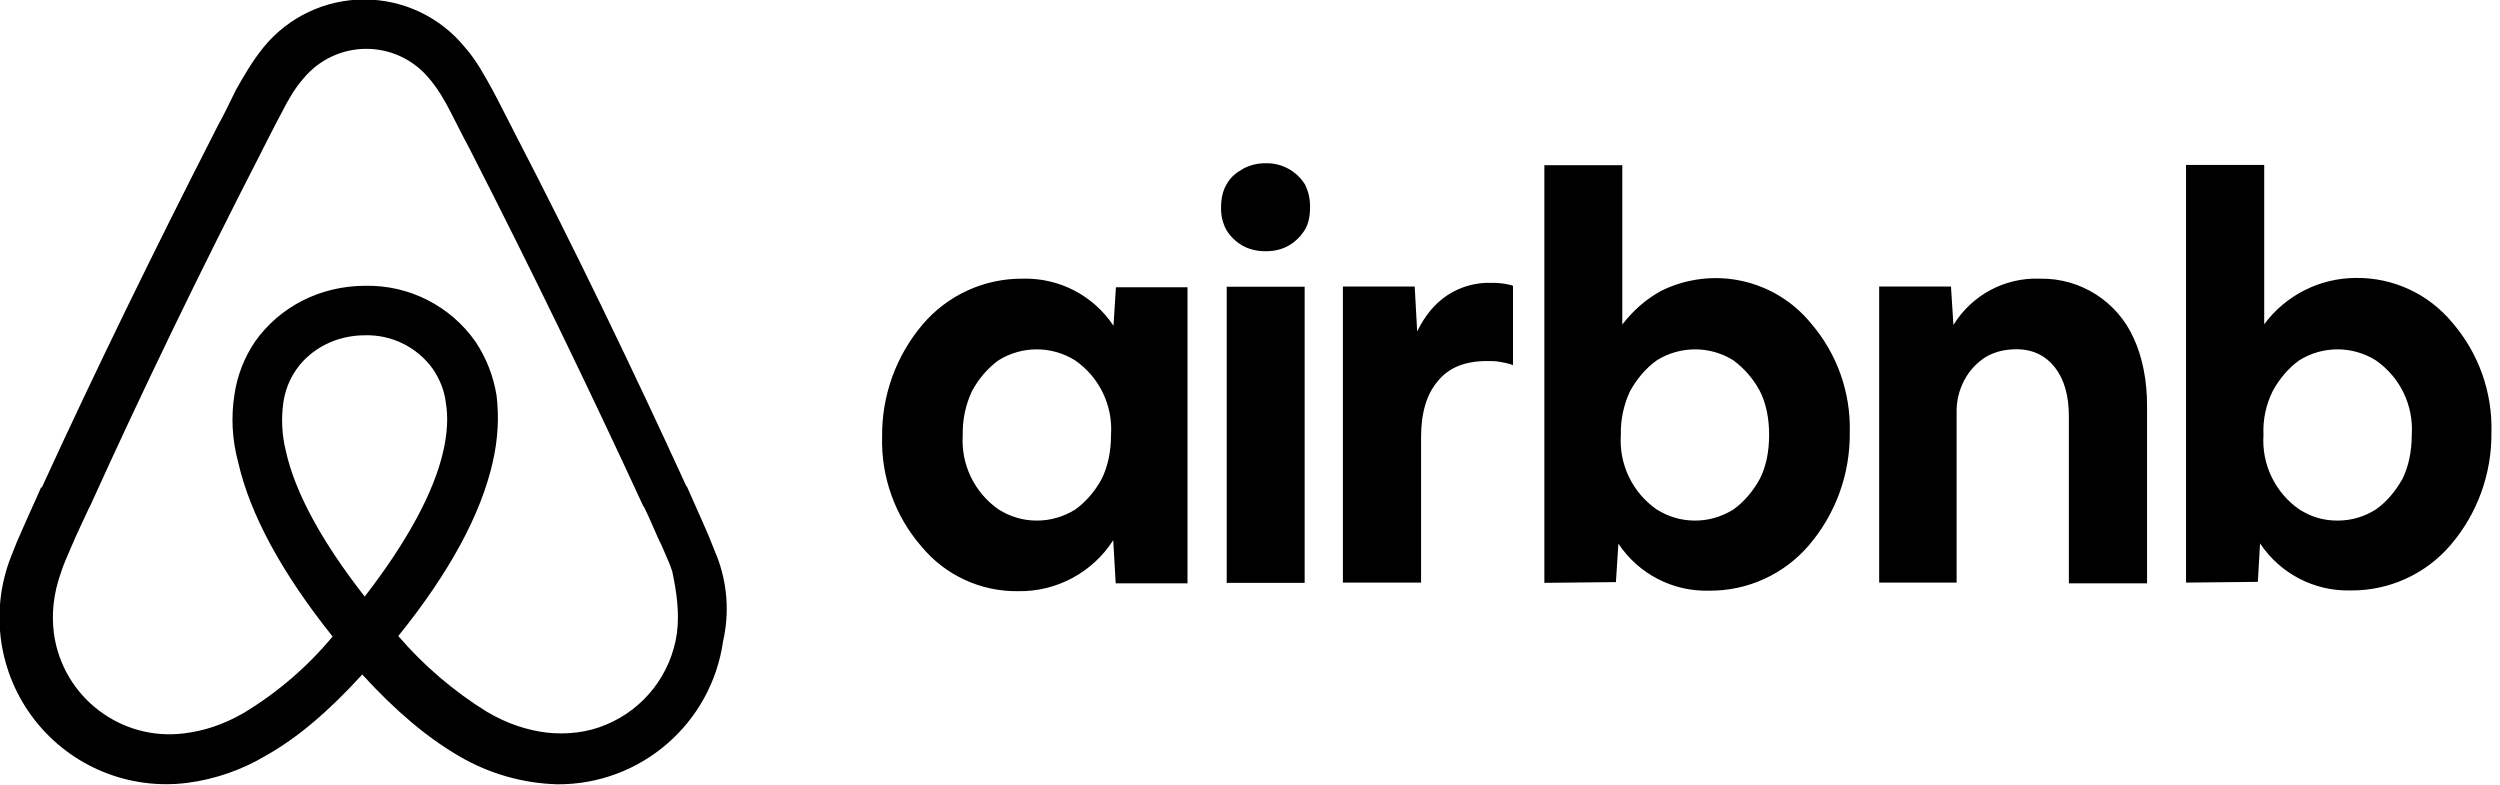
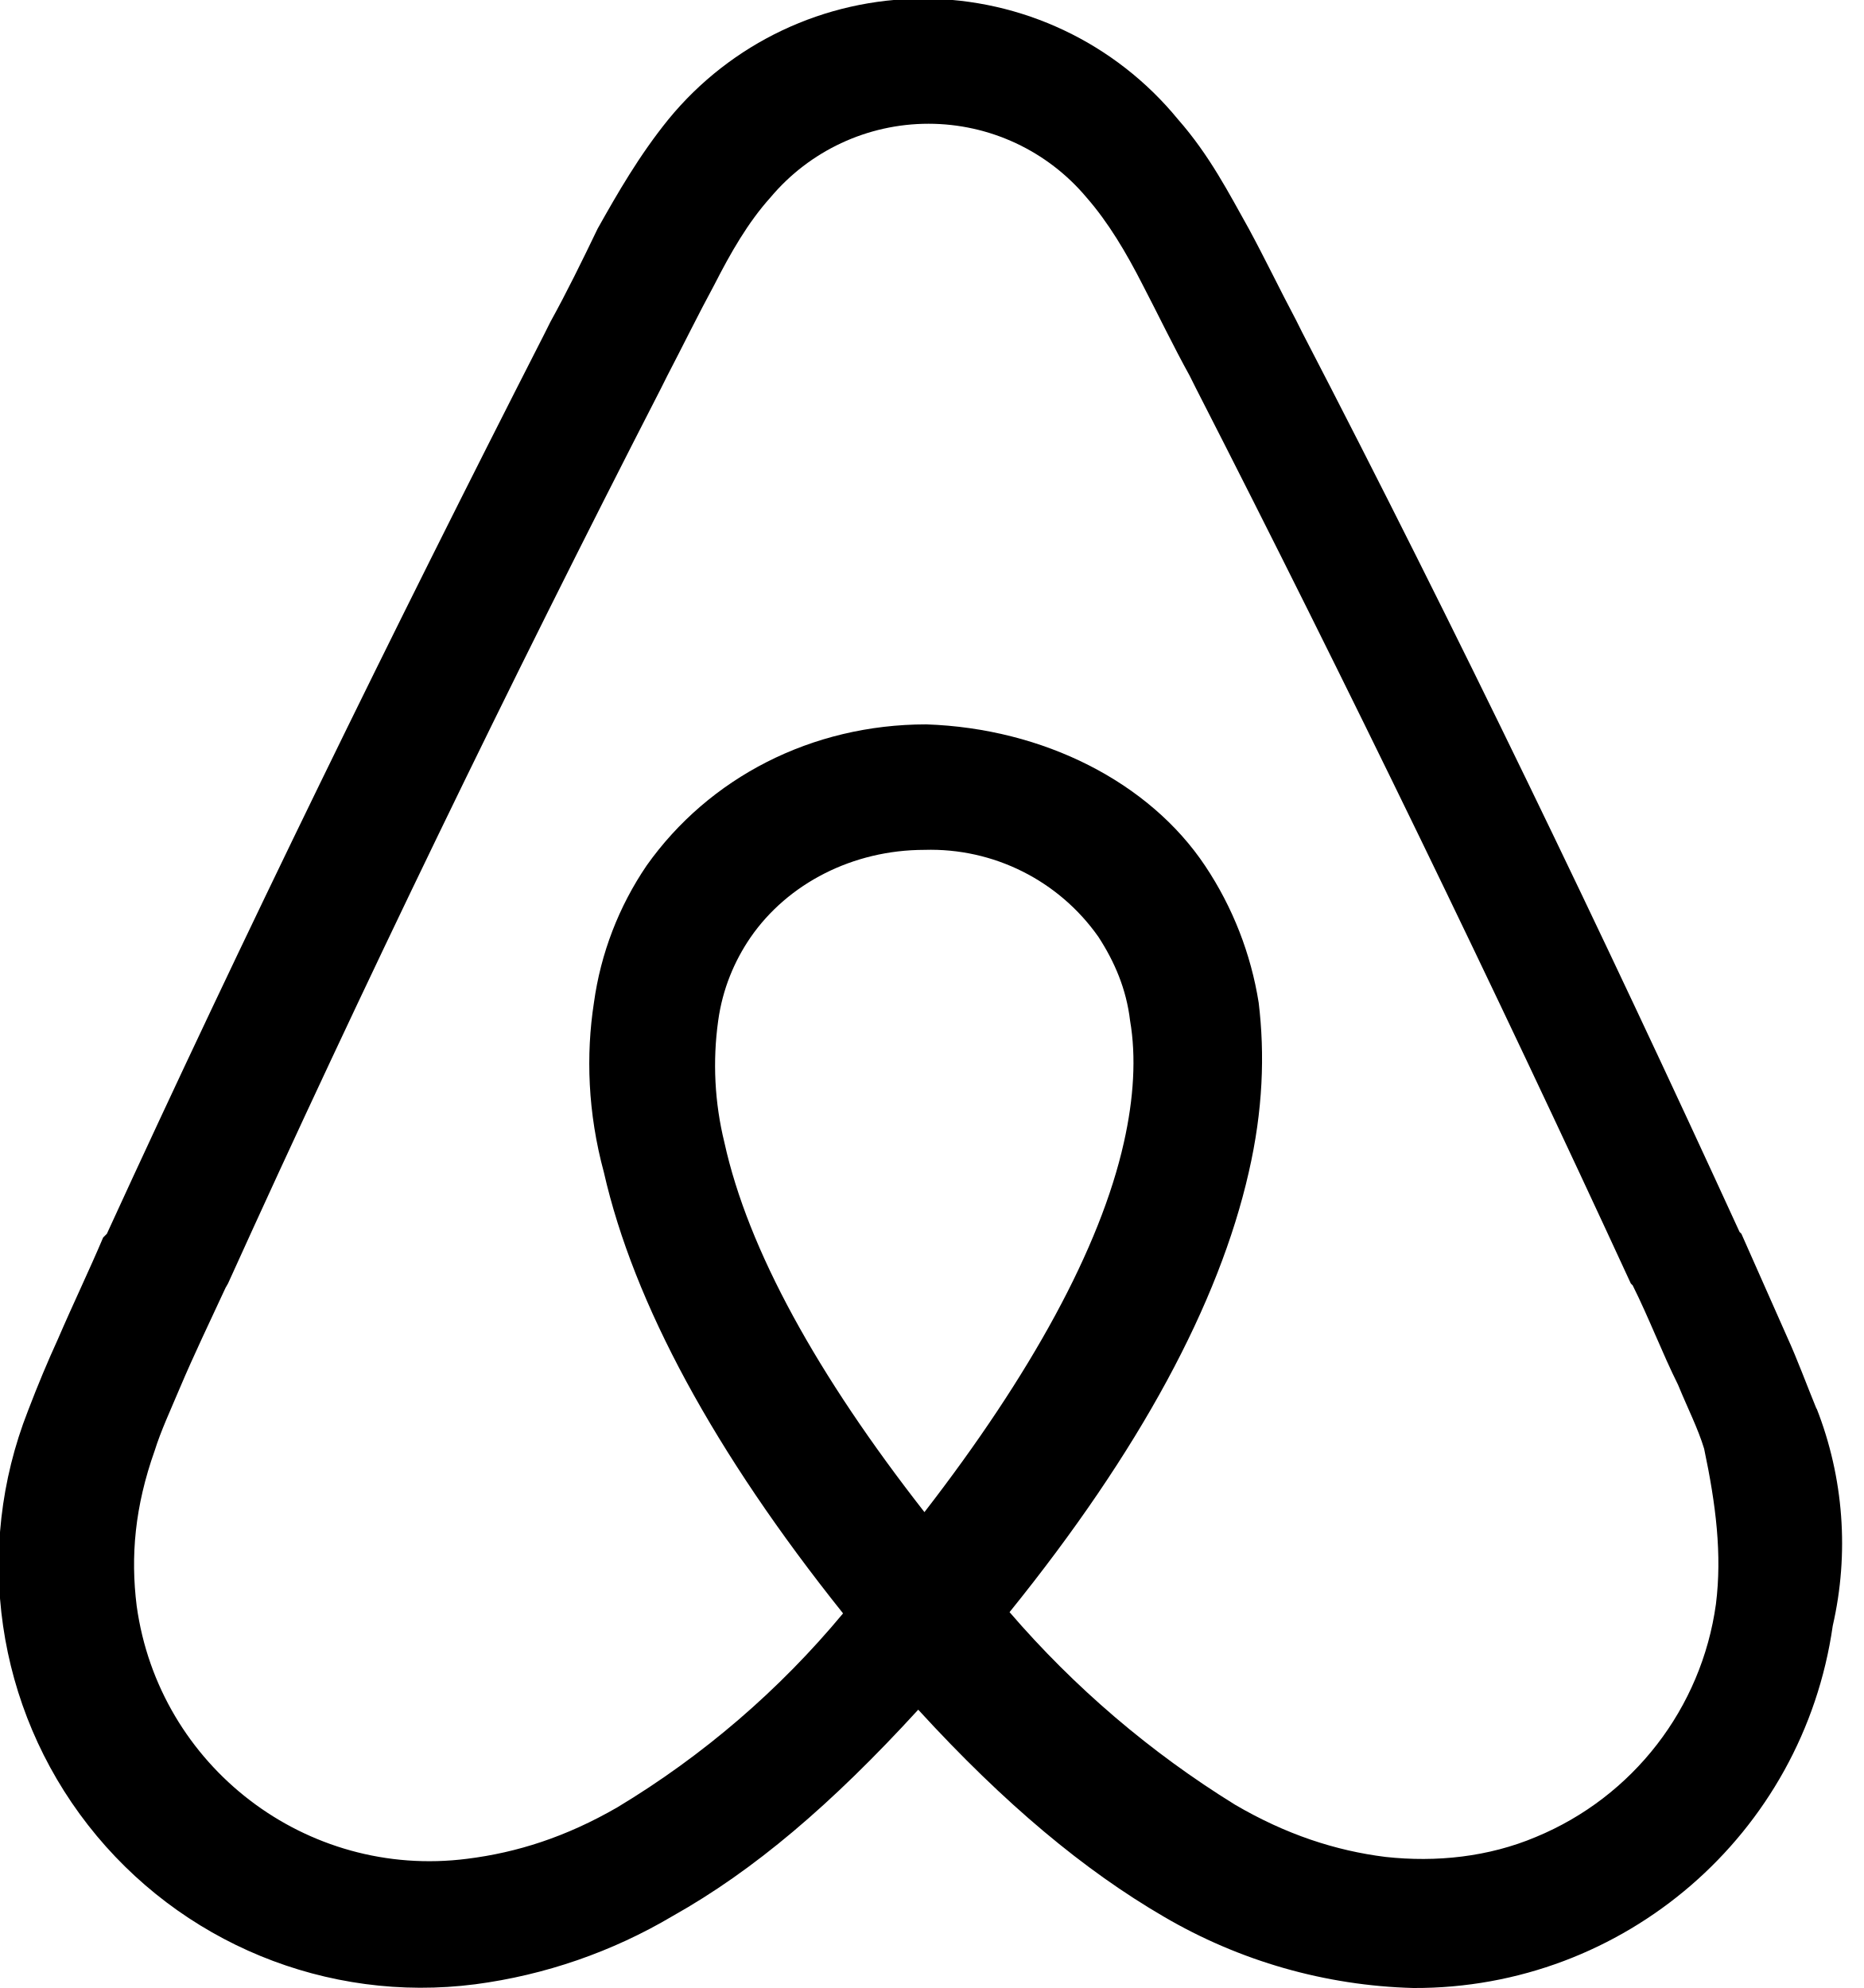
- <svg width="102" height="32" fill="currentcolor" style="display: block;">
-   <path d="M29.24 22.68c-.16-.39-.31-.8-.47-1.15l-.74-1.67-.03-.03c-2.2-4.8-4.55-9.68-7.04-14.48l-.1-.2c-.25-.47-.5-.99-.76-1.47-.32-.57-.63-1.18-1.14-1.76a5.3 5.3 0 00-8.2 0c-.47.58-.82 1.19-1.14 1.76-.25.52-.5 1.03-.76 1.5l-.1.2c-2.45 4.8-4.84 9.68-7.04 14.48l-.06.06c-.22.52-.48 1.06-.73 1.64-.16.35-.32.73-.48 1.15a6.8 6.8 0 007.2 9.23 8.38 8.38 0 003.18-1.1c1.3-.73 2.55-1.79 3.95-3.32 1.4 1.53 2.68 2.59 3.95 3.33A8.38 8.38 0 0022.75 32a6.79 6.79 0 006.75-5.83 5.94 5.94 0 00-.26-3.5zm-14.36 1.66c-1.72-2.2-2.84-4.22-3.22-5.95a5.2 5.2 0 01-.1-1.96c.07-.51.26-.96.52-1.34.6-.87 1.65-1.41 2.8-1.41a3.3 3.3 0 012.8 1.4c.26.4.45.84.51 1.35.1.58.06 1.25-.1 1.96-.38 1.7-1.5 3.74-3.21 5.95zm12.74 1.48a4.76 4.76 0 01-2.9 3.75c-.76.32-1.6.41-2.42.32-.8-.1-1.6-.36-2.42-.84a15.64 15.64 0 01-3.63-3.1c2.1-2.6 3.37-4.97 3.85-7.08.23-1 .26-1.9.16-2.73a5.53 5.53 0 00-.86-2.2 5.36 5.36 0 00-4.49-2.28c-1.85 0-3.5.86-4.5 2.27a5.18 5.18 0 00-.85 2.21c-.13.84-.1 1.77.16 2.73.48 2.11 1.78 4.51 3.85 7.1a14.33 14.33 0 01-3.63 3.12c-.83.48-1.62.73-2.42.83a4.76 4.76 0 01-5.32-4.07c-.1-.8-.03-1.6.29-2.5.1-.32.25-.64.41-1.02.22-.52.48-1.06.73-1.6l.04-.07c2.16-4.77 4.52-9.64 6.97-14.41l.1-.2c.25-.48.5-.99.76-1.47.26-.51.54-1 .9-1.4a3.32 3.32 0 015.09 0c.35.4.64.89.9 1.4.25.48.5 1 .76 1.47l.1.2c2.44 4.77 4.8 9.64 7 14.41l.03.03c.26.52.48 1.1.73 1.6.16.39.32.7.42 1.03.19.9.29 1.7.19 2.5zM41.54 24.12a5.02 5.02 0 01-3.95-1.83 6.55 6.55 0 01-1.6-4.48 6.96 6.96 0 011.66-4.58 5.3 5.3 0 014.08-1.86 4.3 4.3 0 013.7 1.92l.1-1.57h2.92V23.8h-2.93l-.1-1.76a4.52 4.52 0 01-3.88 2.08zm.76-2.88c.58 0 1.09-.16 1.57-.45.44-.32.8-.74 1.08-1.25.25-.51.38-1.12.38-1.8a3.42 3.42 0 00-1.47-3.04 2.95 2.95 0 00-3.12 0c-.44.32-.8.74-1.08 1.25a4.01 4.01 0 00-.38 1.8 3.42 3.42 0 001.47 3.04c.47.29.98.45 1.55.45zM53.45 8.46c0 .35-.06.67-.22.93-.16.25-.38.48-.67.64-.29.16-.6.22-.92.22-.32 0-.64-.06-.93-.22a1.84 1.84 0 01-.67-.64 1.82 1.82 0 01-.22-.93c0-.36.07-.68.22-.93.16-.3.39-.48.67-.64.29-.16.6-.23.93-.23a1.84 1.84 0 011.6.86 2 2 0 01.21.94zm-3.4 15.3V11.7h3.18v12.08h-3.19zm11.68-8.9v.04c-.15-.07-.35-.1-.5-.13-.2-.04-.36-.04-.55-.04-.89 0-1.56.26-2 .8-.48.55-.7 1.32-.7 2.31v5.93h-3.19V11.69h2.93l.1 1.83c.32-.64.7-1.12 1.24-1.48a3.1 3.1 0 011.81-.5c.23 0 .45.02.64.06.1.03.16.03.22.06v3.2zm1.28 8.9V6.74h3.18v6.5c.45-.58.96-1.03 1.6-1.38a5.02 5.02 0 016.08 1.31 6.55 6.55 0 011.6 4.49 6.96 6.96 0 01-1.66 4.58 5.3 5.3 0 01-4.08 1.86 4.3 4.3 0 01-3.7-1.92l-.1 1.57-2.92.03zm6.15-2.52c.57 0 1.08-.16 1.56-.45.44-.32.8-.74 1.08-1.25.26-.51.38-1.12.38-1.8 0-.67-.12-1.28-.38-1.79a3.75 3.75 0 00-1.08-1.25 2.95 2.95 0 00-3.12 0c-.45.32-.8.74-1.09 1.25a4.01 4.01 0 00-.38 1.8 3.42 3.42 0 001.47 3.04c.47.29.98.45 1.56.45zm7.51 2.53V11.69h2.93l.1 1.57a3.96 3.96 0 013.54-1.89 4.1 4.1 0 013.82 2.44c.35.76.54 1.7.54 2.75v7.24h-3.19v-6.82c0-.84-.19-1.5-.57-1.99-.38-.48-.9-.74-1.56-.74-.48 0-.9.1-1.27.32-.35.23-.64.52-.86.93a2.7 2.7 0 00-.32 1.35v6.92h-3.16zm12.52 0V6.73h3.19v6.5a4.67 4.67 0 013.73-1.89 5.02 5.02 0 013.95 1.83 6.57 6.57 0 011.59 4.48 6.95 6.95 0 01-1.66 4.58 5.3 5.3 0 01-4.08 1.86 4.3 4.3 0 01-3.7-1.92l-.09 1.57-2.93.03zm6.18-2.53c.58 0 1.09-.16 1.56-.45.45-.32.8-.74 1.09-1.25.25-.51.38-1.12.38-1.8a3.42 3.42 0 00-1.47-3.04 2.95 2.95 0 00-3.12 0c-.44.32-.8.74-1.08 1.25a3.63 3.63 0 00-.38 1.8 3.42 3.42 0 001.47 3.04c.47.29.95.45 1.55.45z" />
+ <svg xmlns="http://www.w3.org/2000/svg" width="30" height="32" fill="currentcolor" style="display: block;">
+   <path d="M29.24 22.68c-.16-.39-.31-.8-.47-1.15l-.74-1.67-.03-.03c-2.2-4.8-4.55-9.68-7.04-14.48l-.1-.2c-.25-.47-.5-.99-.76-1.47-.32-.57-.63-1.18-1.14-1.76a5.3 5.3 0 00-8.2 0c-.47.58-.82 1.19-1.14 1.76-.25.52-.5 1.03-.76 1.5l-.1.2c-2.45 4.8-4.84 9.68-7.04 14.48l-.06.06c-.22.52-.48 1.06-.73 1.64-.16.35-.32.73-.48 1.15a6.8 6.8 0 007.2 9.23 8.38 8.38 0 003.18-1.1c1.3-.73 2.55-1.79 3.95-3.32 1.4 1.53 2.68 2.59 3.95 3.33A8.38 8.38 0 0022.75 32a6.79 6.79 0 006.75-5.83 5.94 5.94 0 00-.26-3.5zm-14.36 1.66c-1.72-2.2-2.84-4.22-3.22-5.95a5.2 5.2 0 01-.1-1.96c.07-.51.26-.96.52-1.34.6-.87 1.65-1.41 2.8-1.41a3.3 3.3 0 012.8 1.4c.26.4.45.84.51 1.35.1.58.06 1.25-.1 1.96-.38 1.7-1.5 3.74-3.21 5.95zm12.74 1.48a4.76 4.76 0 01-2.9 3.75c-.76.32-1.6.41-2.42.32-.8-.1-1.6-.36-2.42-.84a15.64 15.64 0 01-3.63-3.1c2.1-2.6 3.37-4.97 3.85-7.08.23-1 .26-1.9.16-2.73a5.53 5.53 0 00-.86-2.2 5.36 4.36 0 00-4.49-2.28c-1.85 0-3.5.86-4.5 2.27a5.18 5.18 0 00-.85 2.21c-.13.84-.1 1.77.16 2.73.48 2.11 1.78 4.51 3.85 7.1a14.33 14.33 0 01-3.63 3.12c-.83.48-1.62.73-2.42.83a4.76 4.76 0 01-5.32-4.07c-.1-.8-.03-1.6.29-2.5.1-.32.25-.64.41-1.02.22-.52.48-1.06.73-1.6l.04-.07c2.16-4.77 4.52-9.64 6.97-14.41l.1-.2c.25-.48.5-.99.76-1.47.26-.51.54-1 .9-1.4a3.32 3.32 0 015.09 0c.35.4.64.89.9 1.4.25.48.5 1 .76 1.47l.1.2c2.44 4.77 4.8 9.64 7 14.41l.03.03c.26.52.48 1.1.73 1.6.16.39.32.7.42 1.03.19.9.29 1.7.19 2.5z" />
</svg>
